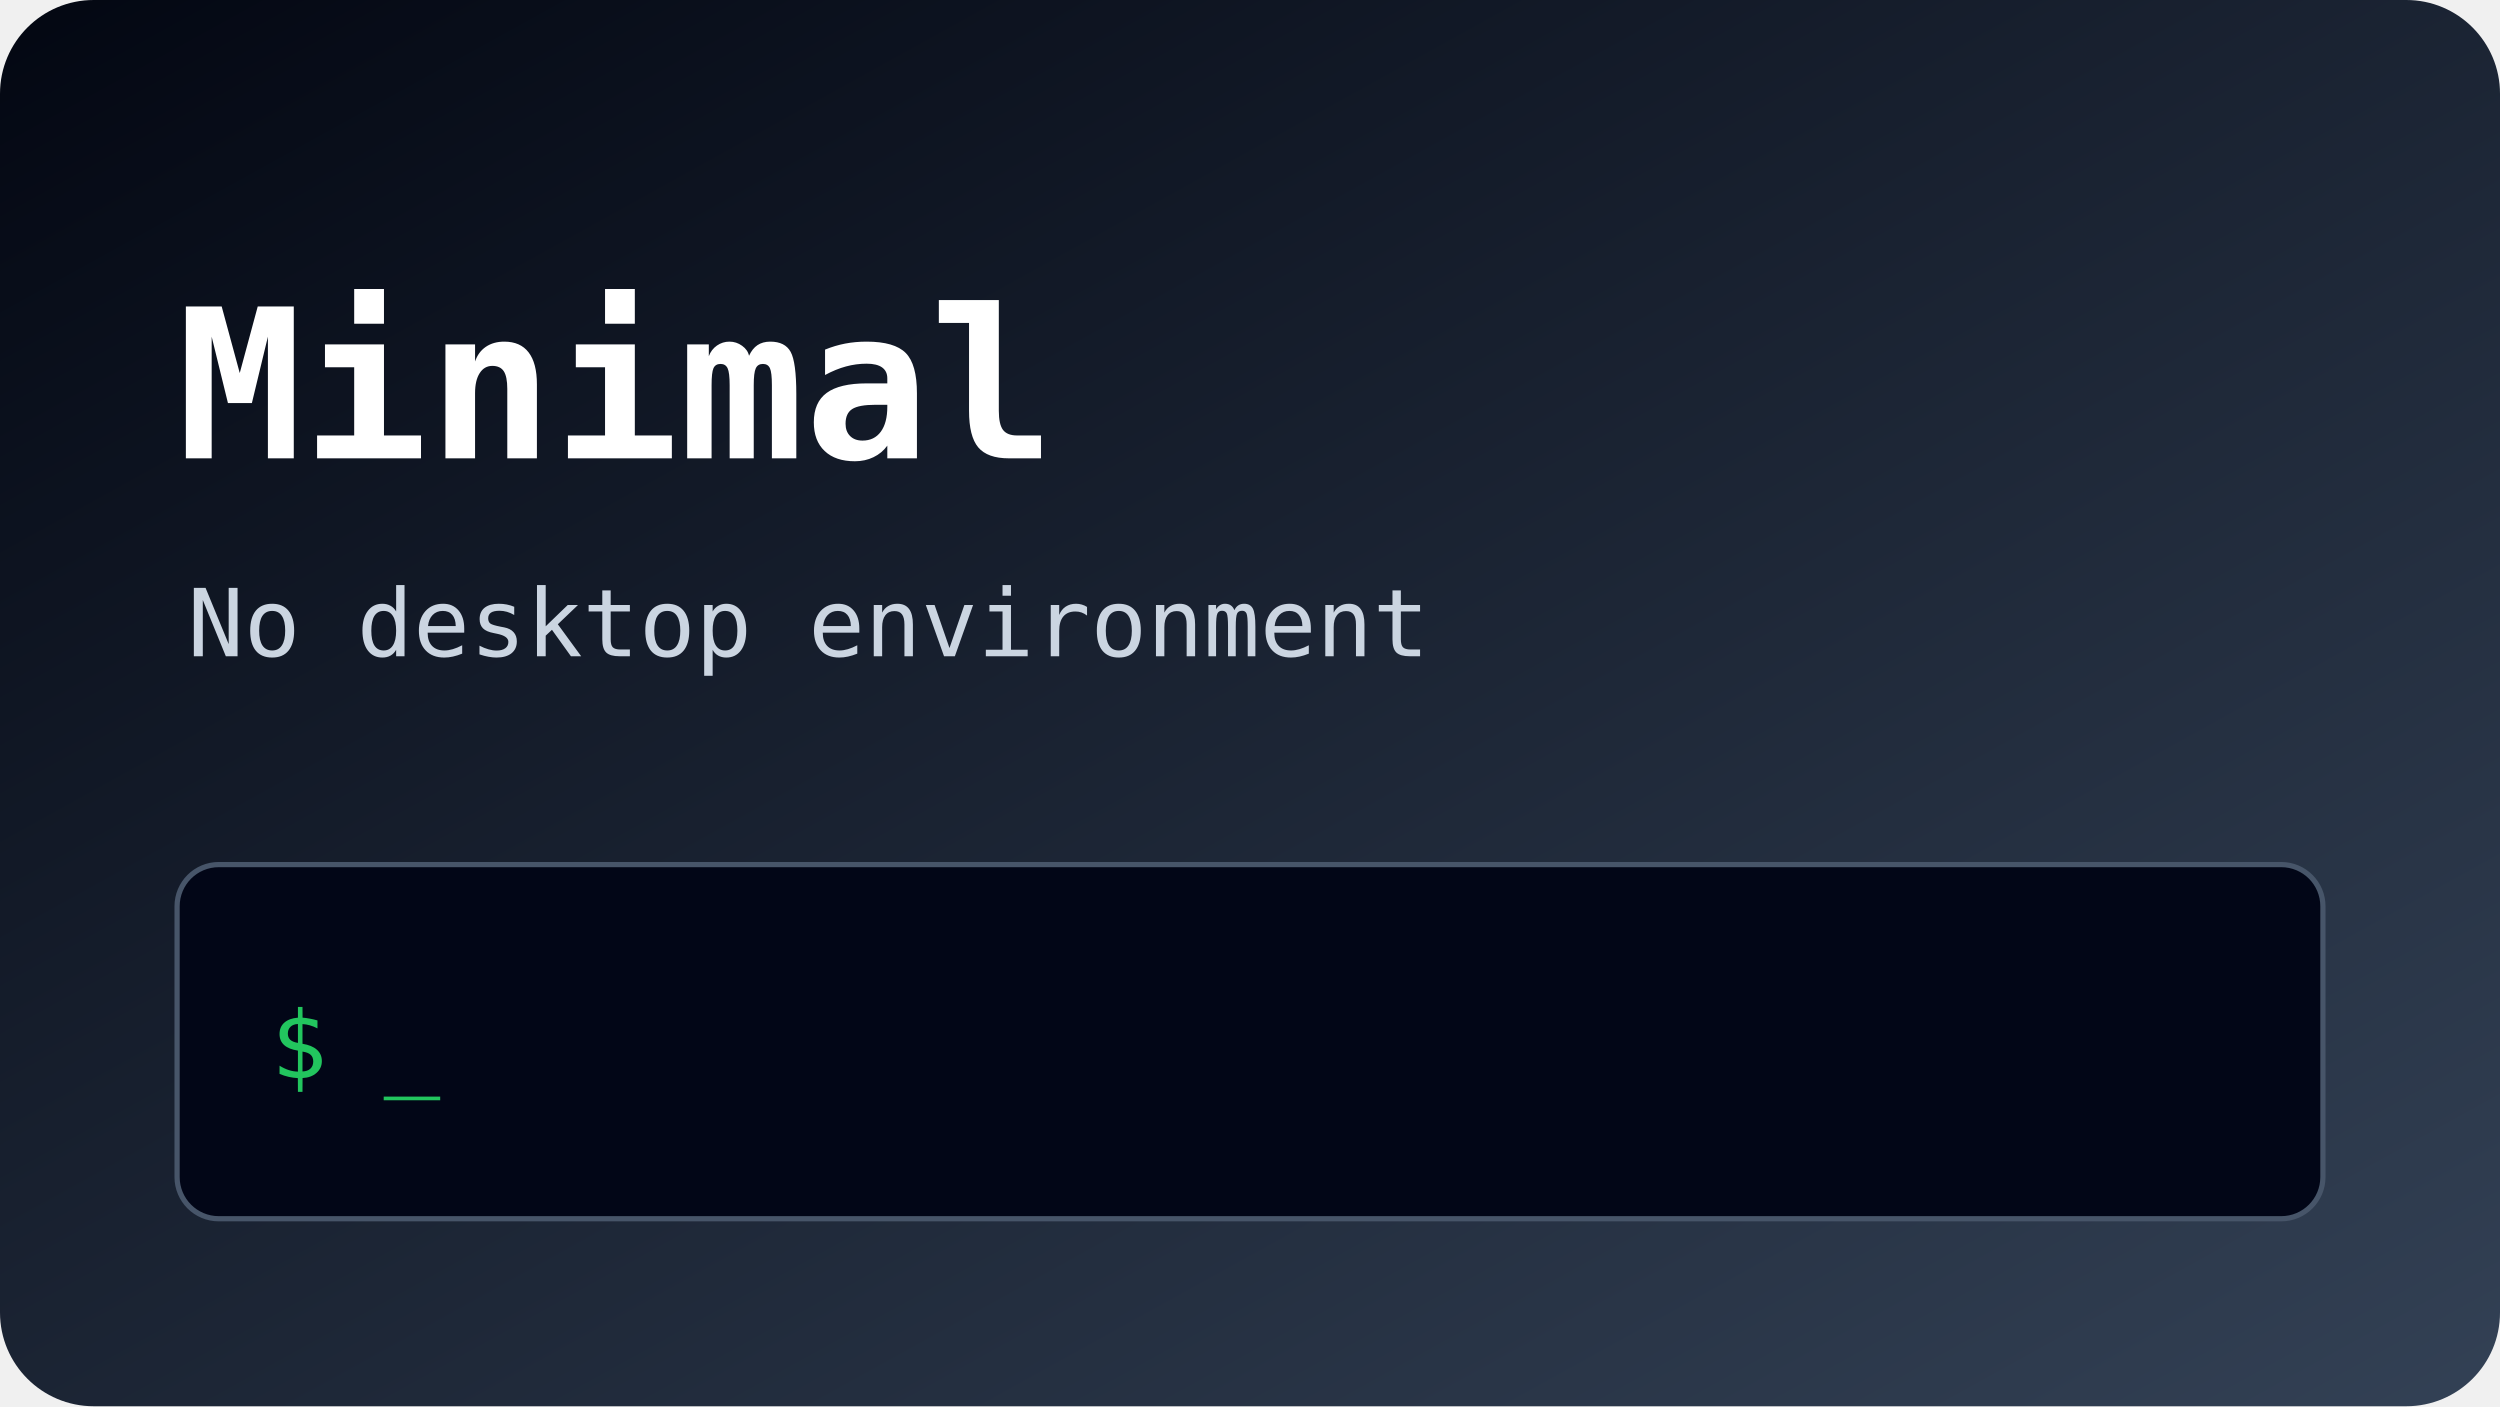
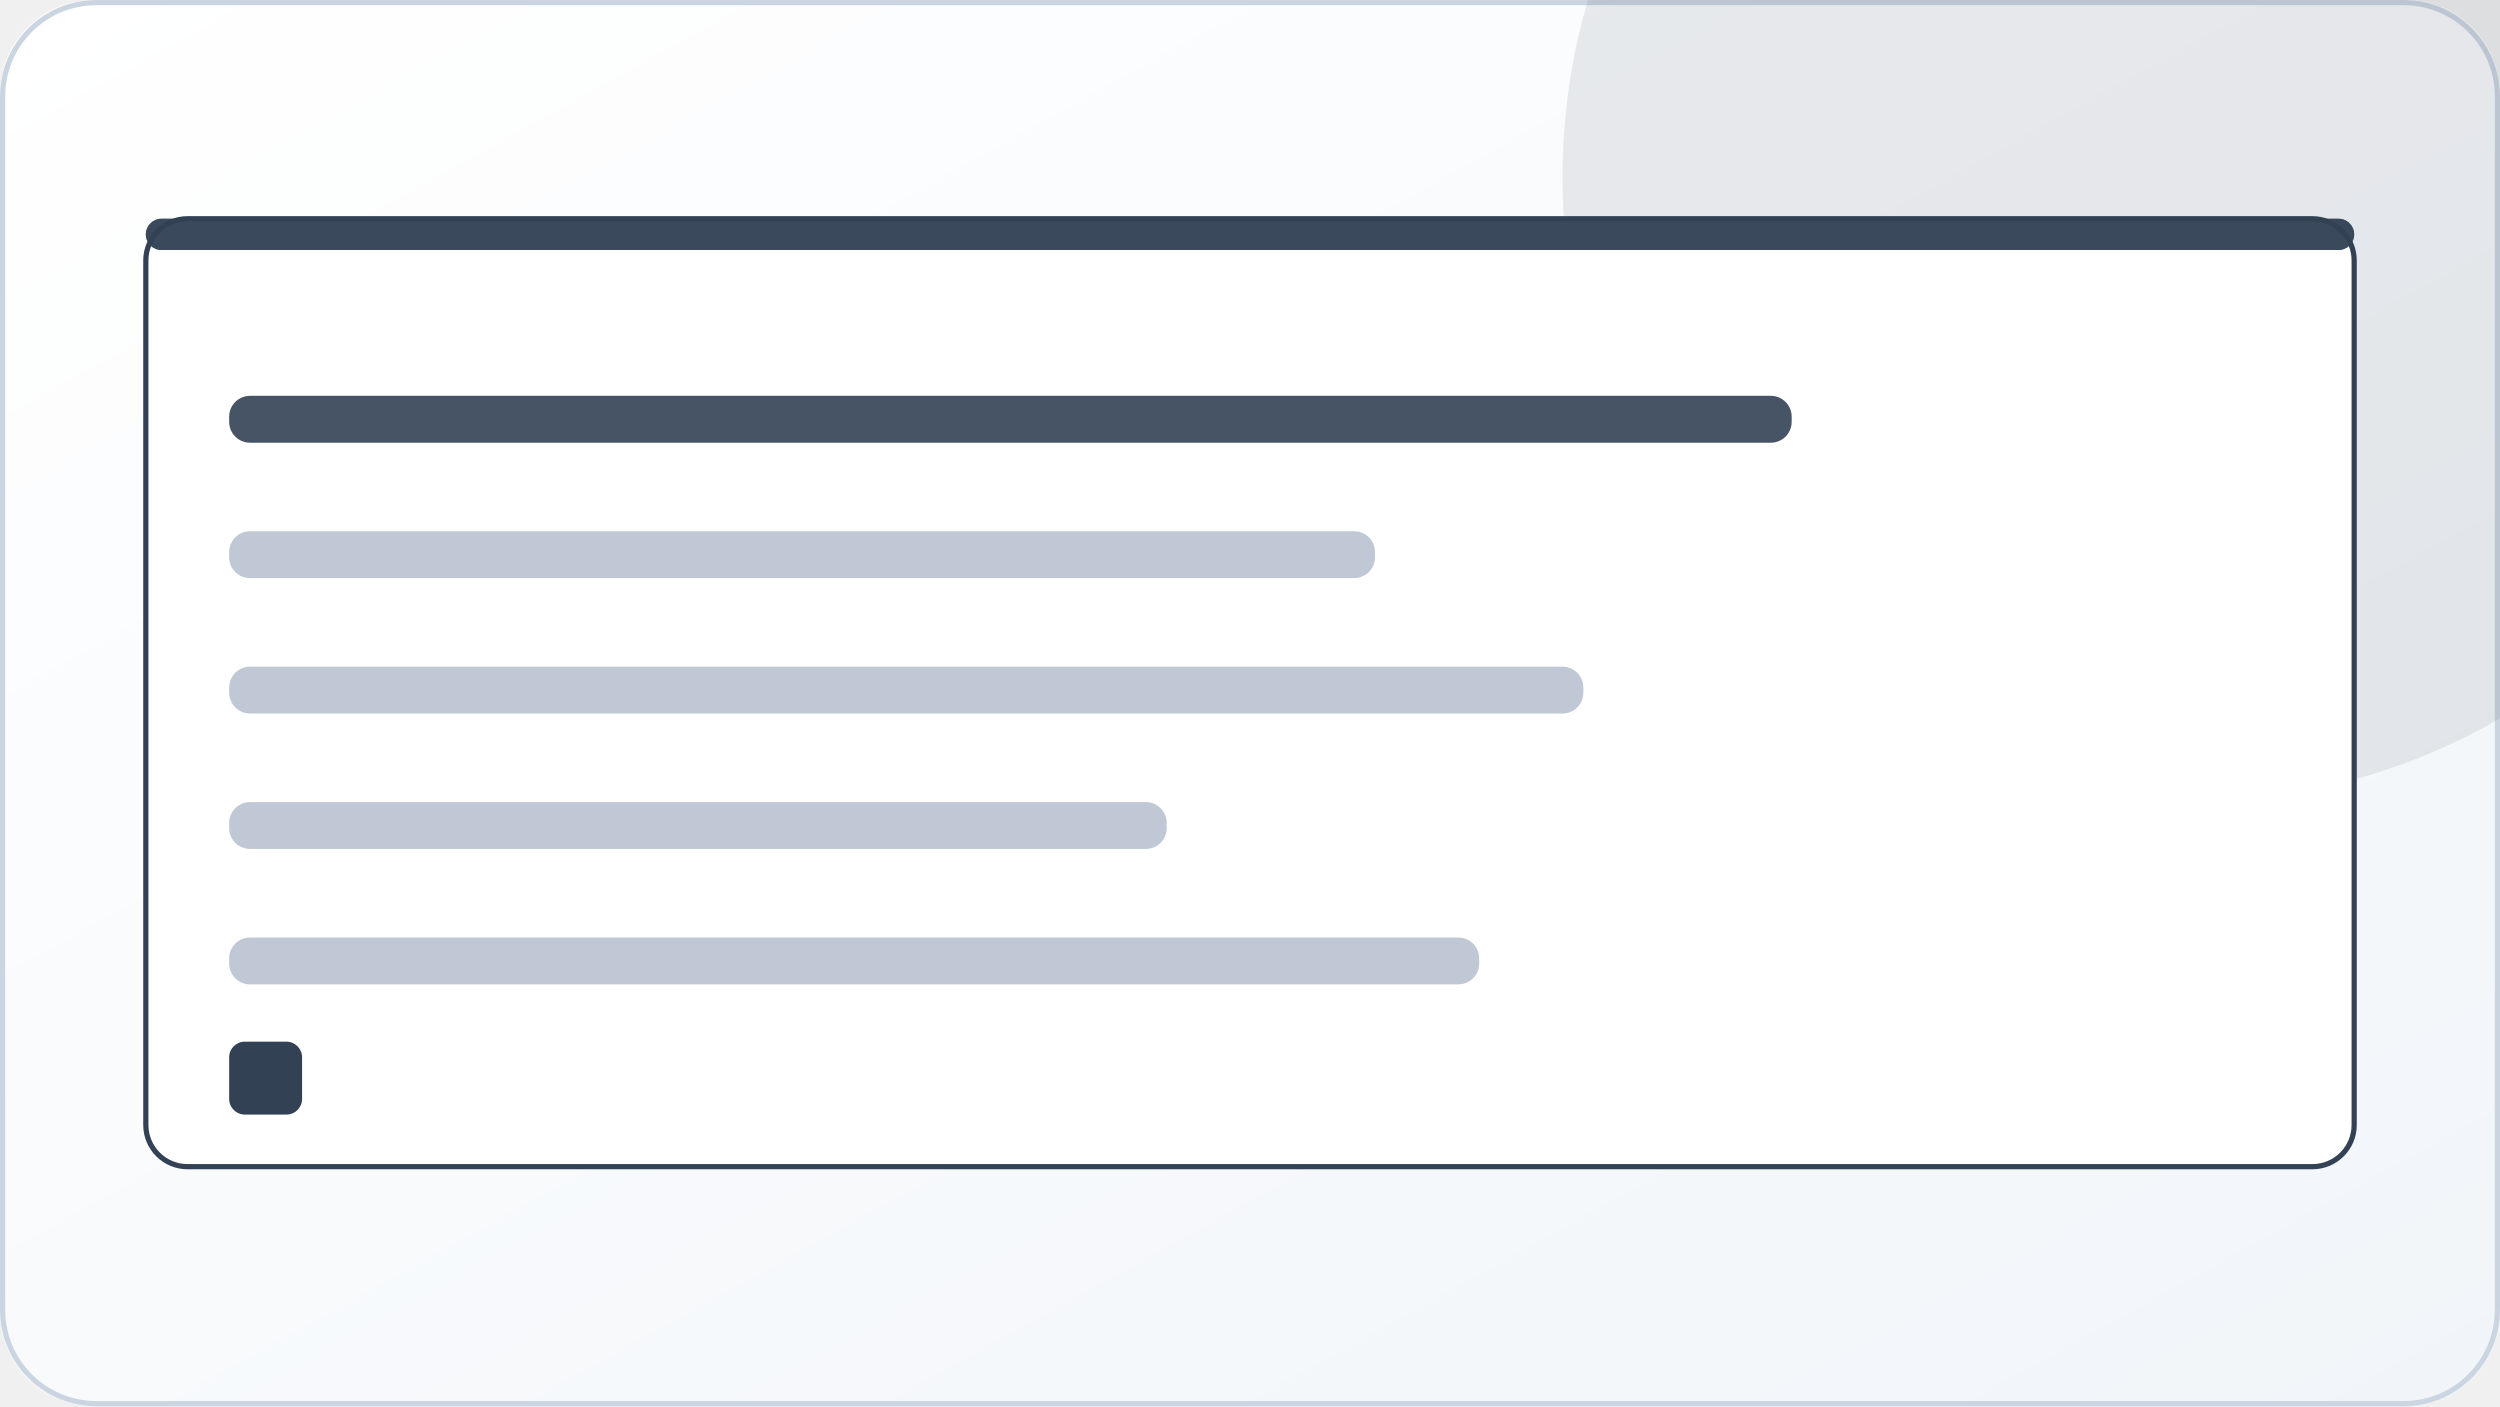
<svg xmlns="http://www.w3.org/2000/svg" viewBox="0 0 480 270">
  <defs>
    <linearGradient id="g" x2="1" y2="1">
-       <stop stop-color="#030712" />
-       <stop offset="1" stop-color="#334155" />
+       <stop stop-color="#ffffff" />
+       <stop offset="1" stop-color="#f1f5f9" />
    </linearGradient>
  </defs>
  <rect width="480" height="270" rx="18" fill="url(#g)" />
-   <text x="34" y="88" fill="#fff" font-family="monospace" font-size="40" font-weight="700">Minimal</text>
-   <text x="36" y="126" fill="#cbd5e1" font-family="monospace" font-size="18">No desktop environment</text>
-   <rect x="34" y="166" width="412" height="68" rx="8" fill="#020617" stroke="#475569" />
-   <text x="52" y="207" fill="#22c55e" font-family="monospace" font-size="18">$ _</text>
+   <rect x="0.5" y="0.5" width="479" height="269" rx="18" fill="none" stroke="#cbd5e1" />
+   <circle cx="420" cy="34" r="120" fill="#334155" opacity="0.10" />
+   <rect x="28" y="42" width="424" height="182" rx="8" fill="#ffffff" stroke="#334155" stroke-width="1" />
+   <rect x="28" y="42" width="424" height="6" rx="3" fill="#334155" opacity="0.8" />
+   <rect x="28" y="42" width="424" height="6" rx="3" fill="#334155" opacity="0.8" />
+   <rect x="44" y="76" width="300" height="9" rx="4" fill="#334155" opacity="0.9" />
+   <rect x="44" y="102" width="220" height="9" rx="4" fill="#94a3b8" opacity="0.6" />
+   <rect x="44" y="128" width="260" height="9" rx="4" fill="#94a3b8" opacity="0.6" />
+   <rect x="44" y="154" width="180" height="9" rx="4" fill="#94a3b8" opacity="0.6" />
+   <rect x="44" y="180" width="240" height="9" rx="4" fill="#94a3b8" opacity="0.6" />
+   <rect x="44" y="200" width="14" height="14" rx="3" fill="#334155" />
</svg>
